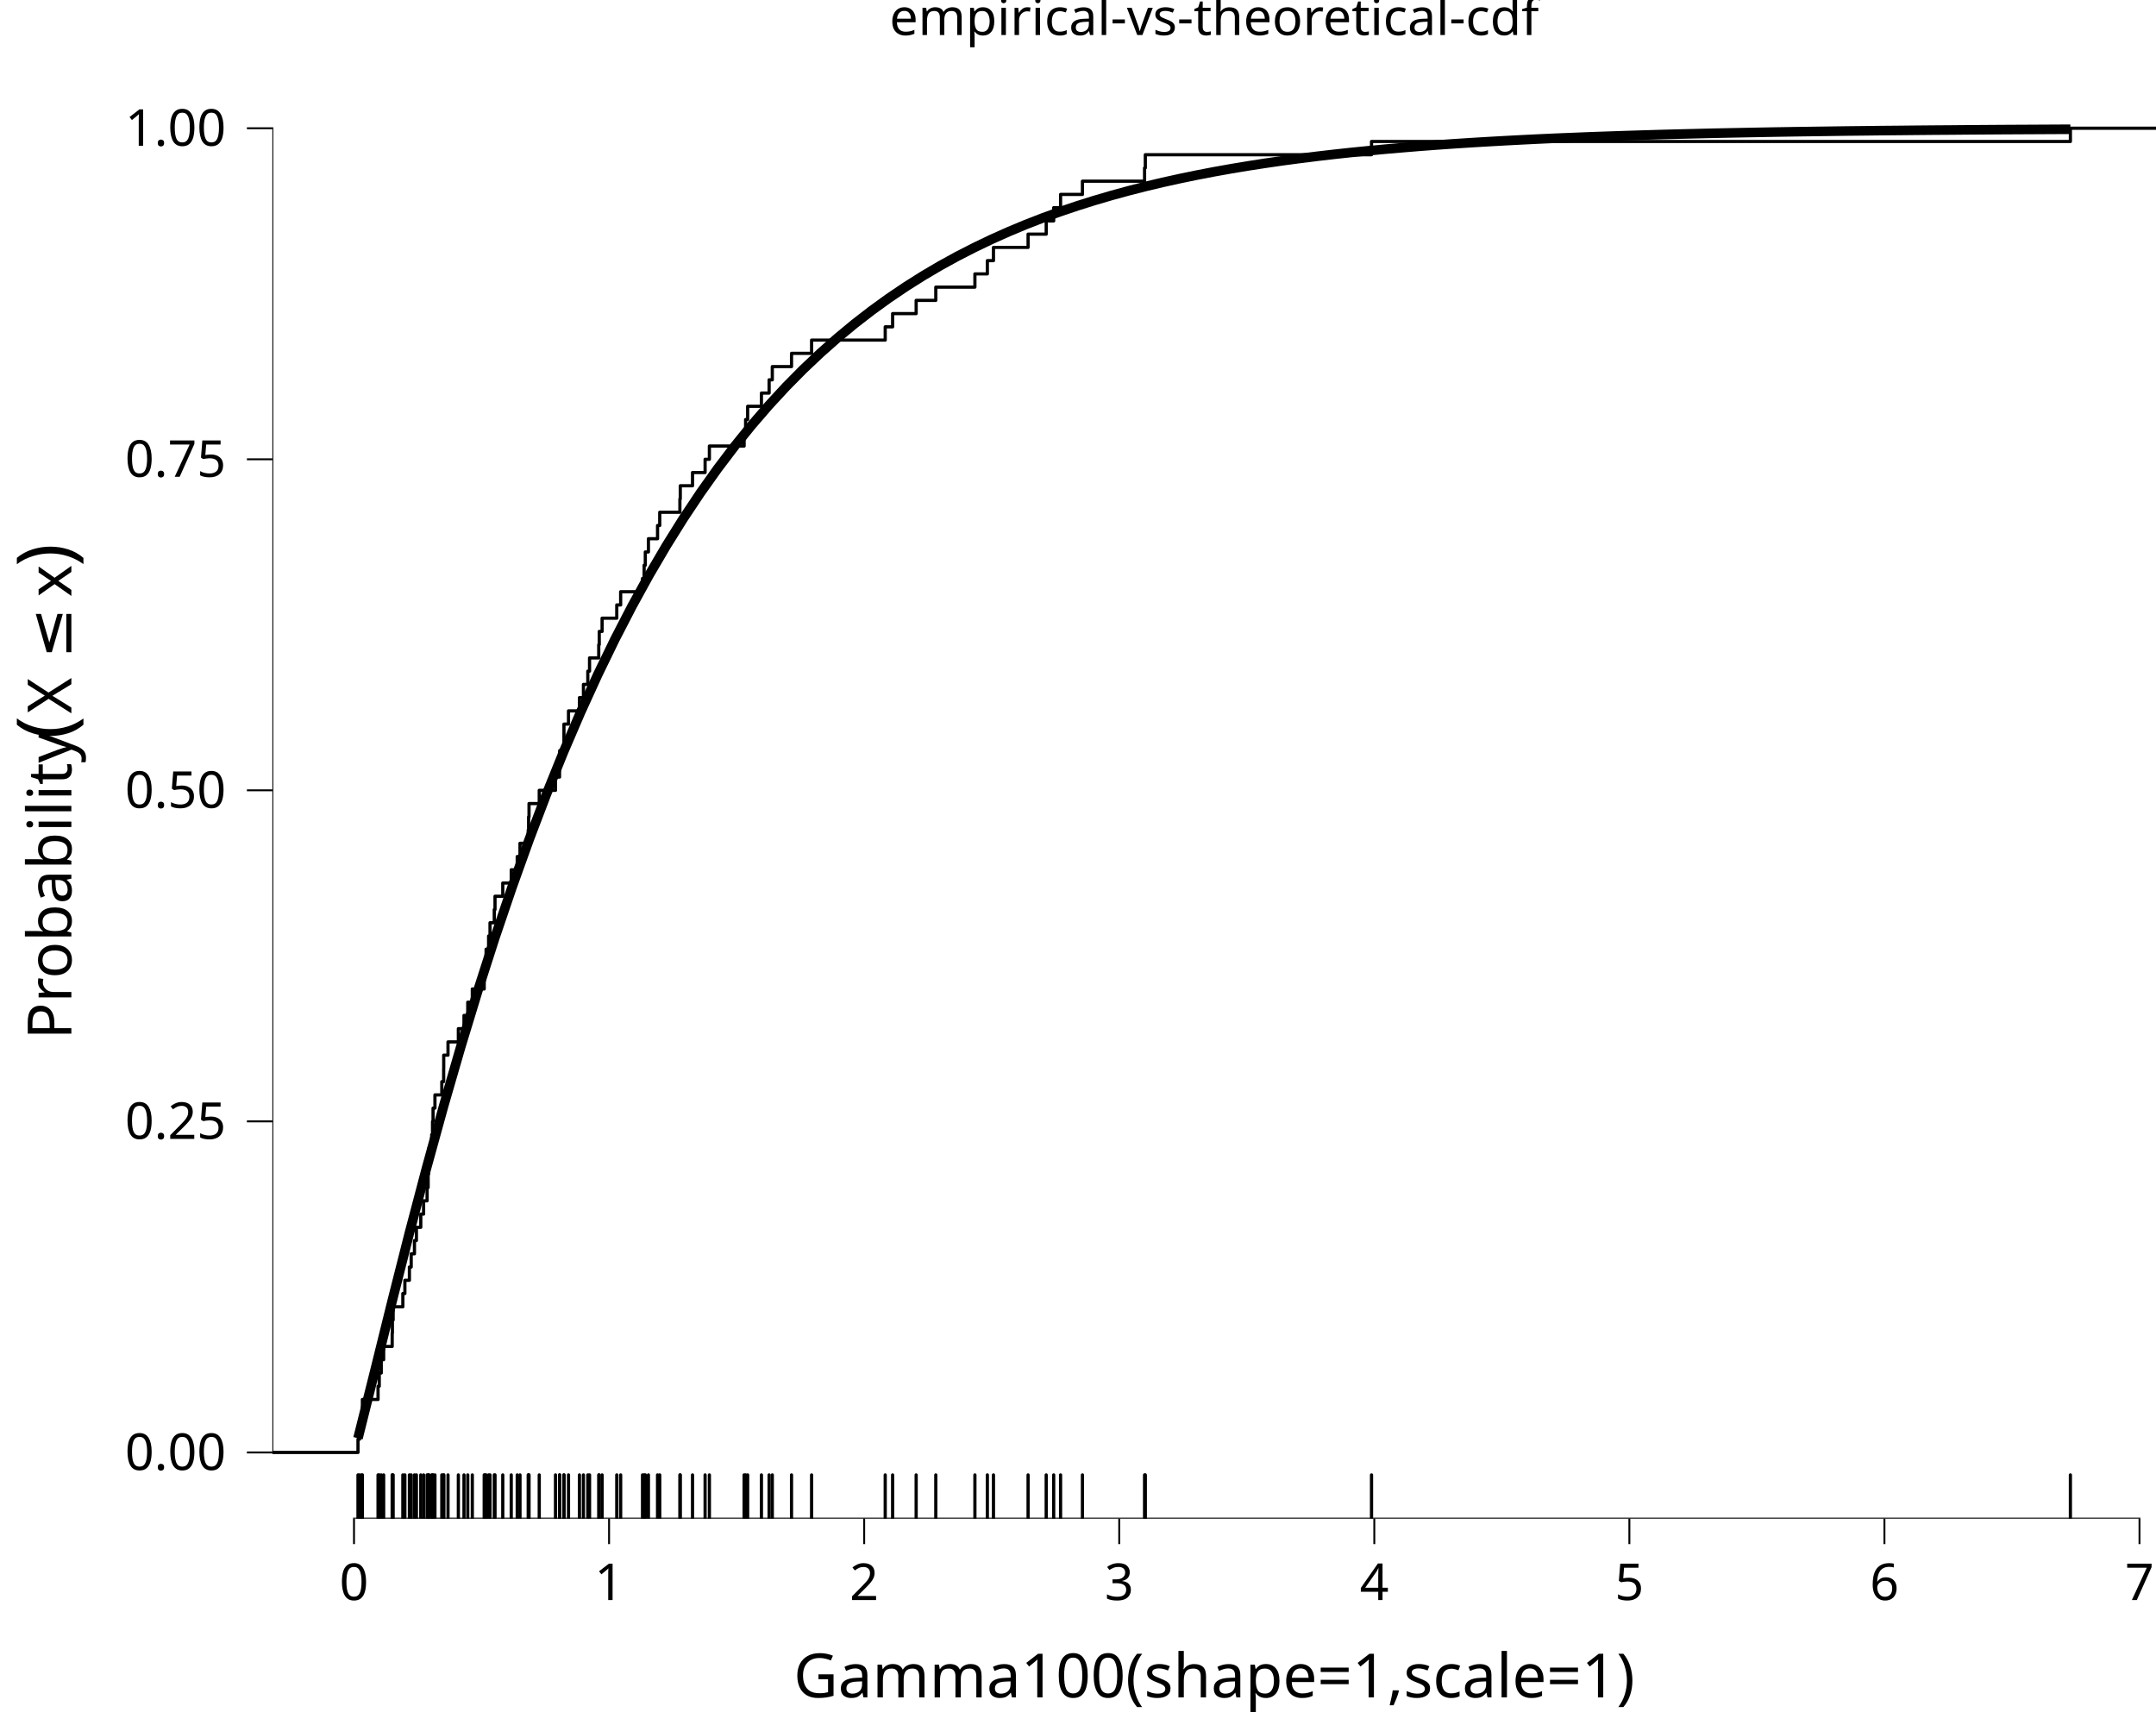
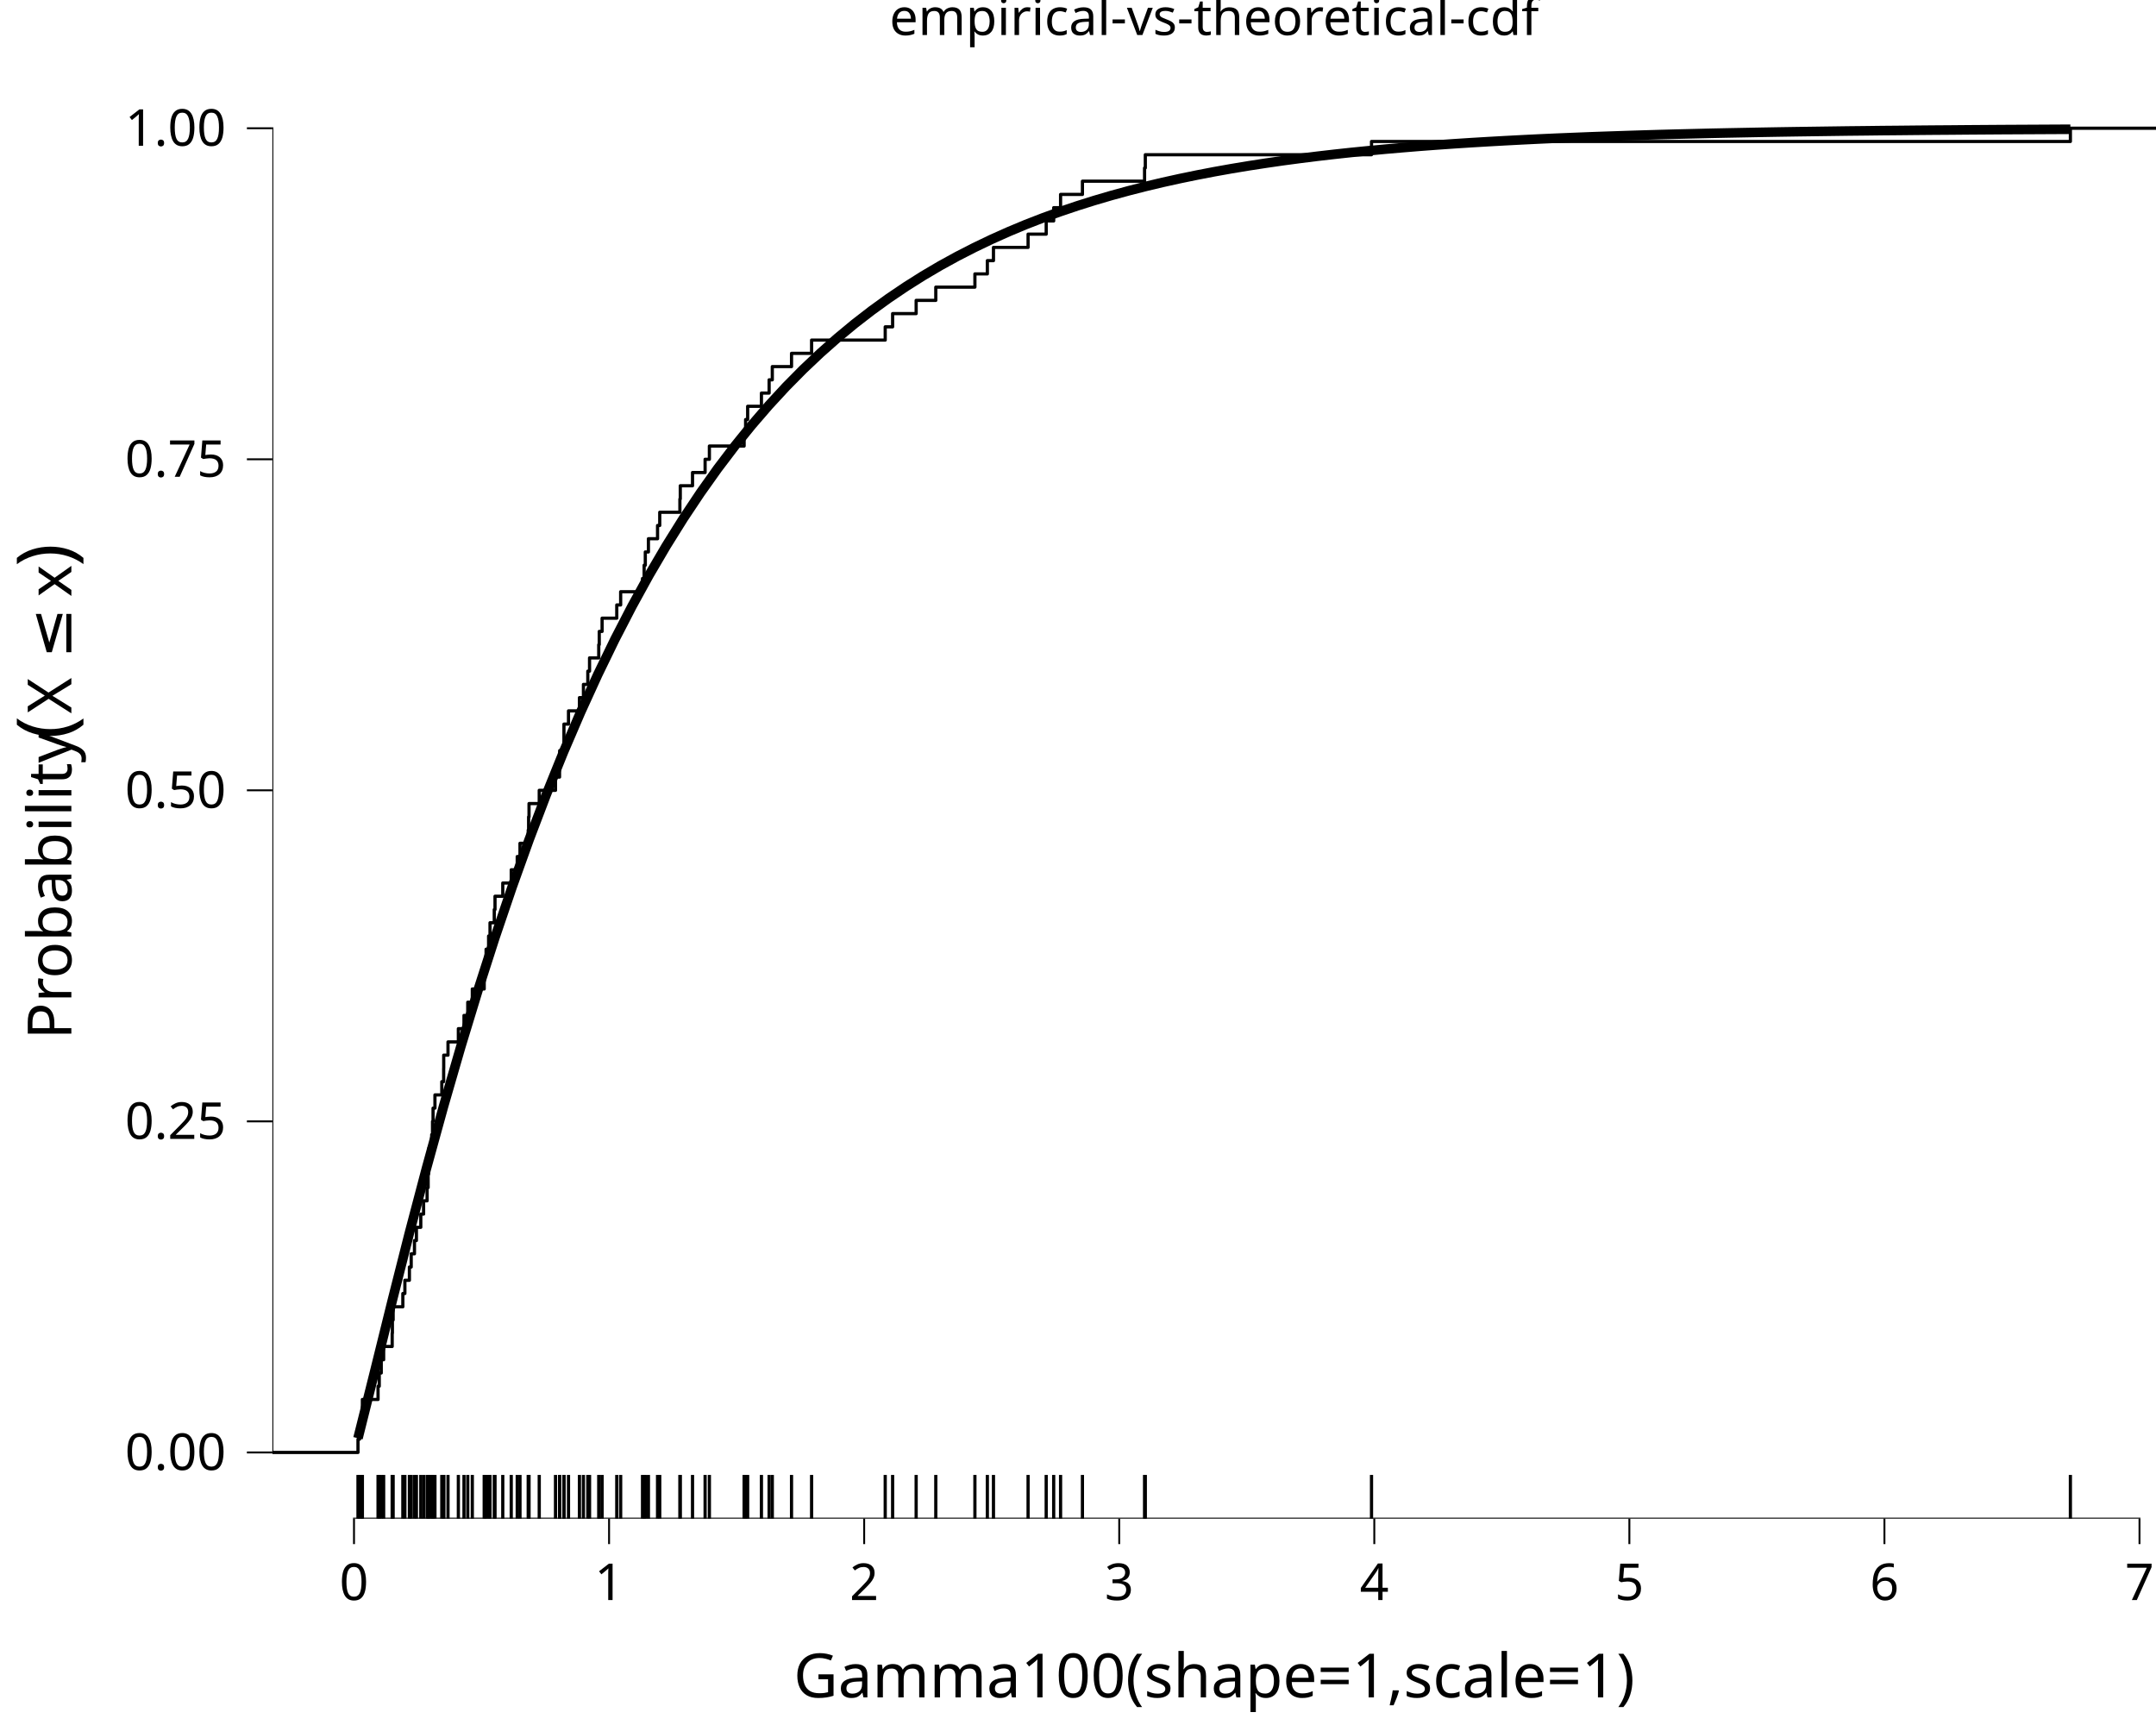
<svg xmlns="http://www.w3.org/2000/svg" class="svglite" data-engine-version="2.0" width="720.00pt" height="576.00pt" viewBox="0 0 720.00 576.00">
  <defs>
    <style type="text/css">
    .svglite line, .svglite polyline, .svglite polygon, .svglite path, .svglite rect, .svglite circle {
      fill: none;
      stroke: #000000;
      stroke-linecap: round;
      stroke-linejoin: round;
      stroke-miterlimit: 10.00;
    }
  </style>
  </defs>
  <rect width="100%" height="100%" style="stroke: none; fill: #FFFFFF;" />
  <defs>
    <clipPath id="cpMC4wMHw3MjAuMDB8MC4wMHw1NzYuMDA=">
      <rect x="0.00" y="0.00" width="720.00" height="576.00" />
    </clipPath>
  </defs>
  <g clip-path="url(#cpMC4wMHw3MjAuMDB8MC4wMHw1NzYuMDA=)">
    <rect x="-0" y="0.00" width="720.00" height="576.00" style="stroke-width: 10.67; stroke: none;" />
  </g>
  <defs>
    <clipPath id="cpOTAuOTZ8NzIwLjAwfDIwLjcxfDUwNy4wOQ==">
      <rect x="90.96" y="20.71" width="629.04" height="486.39" />
    </clipPath>
  </defs>
  <g clip-path="url(#cpOTAuOTZ8NzIwLjAwfDIwLjcxfDUwNy4wOQ==)">
    <rect x="90.96" y="20.71" width="629.04" height="486.39" style="stroke-width: 10.67; stroke: none;" />
    <polyline points="90.96,484.99 119.55,484.99 119.55,480.56 120.09,480.56 120.09,476.14 120.77,476.14 120.77,471.72 121.02,471.72 121.02,467.30 126.25,467.30 126.25,462.88 126.65,462.88 126.65,458.46 127.32,458.46 127.32,454.03 128.12,454.03 128.12,449.61 130.97,449.61 130.97,445.19 131.04,445.19 131.04,440.77 131.29,440.77 131.29,436.35 134.53,436.35 134.53,431.93 135.21,431.93 135.21,427.50 136.72,427.50 136.72,423.08 137.32,423.08 137.32,418.66 138.41,418.66 138.41,414.24 139.06,414.24 139.06,409.82 140.52,409.82 140.52,405.40 141.46,405.40 141.46,400.97 142.63,400.97 142.63,396.55 142.98,396.55 142.98,392.13 143.10,392.13 143.10,387.71 143.26,387.71 143.26,383.29 144.17,383.29 144.17,378.86 144.44,378.86 144.44,374.44 144.62,374.44 144.62,370.02 145.25,370.02 145.25,365.60 147.54,365.60 147.54,361.18 148.16,361.18 148.16,356.76 148.18,356.76 148.18,352.33 149.61,352.33 149.61,347.91 153.07,347.91 153.07,343.49 154.95,343.49 154.95,339.07 156.21,339.07 156.21,334.65 157.73,334.65 157.73,330.23 161.70,330.23 161.70,325.80 161.99,325.80 161.99,321.38 162.33,321.38 162.33,316.96 163.17,316.96 163.17,312.54 163.64,312.54 163.64,308.12 165.06,308.12 165.06,303.70 165.31,303.70 165.31,299.27 167.90,299.27 167.90,294.85 170.73,294.85 170.73,290.43 172.73,290.43 172.73,286.01 173.65,286.01 173.65,281.59 176.40,281.59 176.40,277.17 176.53,277.17 176.53,272.74 176.67,272.74 176.67,268.32 180.08,268.32 180.08,263.90 185.51,263.90 185.51,259.48 186.86,259.48 186.86,255.06 186.91,255.06 186.91,250.64 188.33,250.64 188.33,246.21 188.33,246.21 188.33,241.79 189.85,241.79 189.85,237.37 193.51,237.37 193.51,232.95 194.84,232.95 194.84,228.53 196.30,228.53 196.30,224.11 196.88,224.11 196.88,219.68 199.95,219.68 199.95,215.26 200.12,215.26 200.12,210.84 201.07,210.84 201.07,206.42 205.97,206.42 205.97,202.00 207.27,202.00 207.27,197.58 214.57,197.58 214.57,193.15 215.11,193.15 215.11,188.73 215.50,188.73 215.50,184.31 216.54,184.31 216.54,179.89 219.59,179.89 219.59,175.47 220.32,175.47 220.32,171.05 227.05,171.05 227.05,166.62 227.18,166.62 227.18,162.20 231.27,162.20 231.27,157.78 235.47,157.78 235.47,153.36 236.90,153.36 236.90,148.94 248.50,148.94 248.50,144.52 249.00,144.52 249.00,140.09 249.68,140.09 249.68,135.67 254.28,135.67 254.28,131.25 256.85,131.25 256.85,126.83 257.91,126.83 257.91,122.41 264.33,122.41 264.33,117.99 271.03,117.99 271.03,113.56 295.62,113.56 295.62,109.14 298.09,109.14 298.09,104.72 305.95,104.72 305.95,100.30 312.51,100.30 312.51,95.88 325.57,95.88 325.57,91.46 329.73,91.46 329.73,87.03 331.77,87.03 331.77,82.61 343.33,82.61 343.33,78.19 349.38,78.19 349.38,73.77 351.88,73.77 351.88,69.35 354.18,69.35 354.18,64.92 361.48,64.92 361.48,60.50 382.23,60.50 382.23,56.08 382.48,56.08 382.48,51.66 458.02,51.66 458.02,47.24 691.41,47.24 691.41,42.82 720.00,42.82 720.00,42.82 " style="stroke-width: 1.07; stroke-linecap: butt;" />
-     <line x1="214.57" y1="507.09" x2="214.57" y2="492.50" style="stroke-width: 1.07;" />
-     <line x1="148.16" y1="507.09" x2="148.16" y2="492.50" style="stroke-width: 1.07;" />
-     <line x1="186.86" y1="507.09" x2="186.86" y2="492.50" style="stroke-width: 1.07;" />
-     <line x1="361.48" y1="507.09" x2="361.48" y2="492.50" style="stroke-width: 1.07;" />
-     <line x1="126.65" y1="507.09" x2="126.65" y2="492.50" style="stroke-width: 1.07;" />
-     <line x1="295.62" y1="507.09" x2="295.62" y2="492.50" style="stroke-width: 1.07;" />
-     <line x1="193.51" y1="507.09" x2="193.51" y2="492.50" style="stroke-width: 1.07;" />
-     <line x1="165.06" y1="507.09" x2="165.06" y2="492.50" style="stroke-width: 1.07;" />
-     <line x1="131.29" y1="507.09" x2="131.29" y2="492.50" style="stroke-width: 1.07;" />
-     <line x1="135.21" y1="507.09" x2="135.21" y2="492.50" style="stroke-width: 1.07;" />
-     <line x1="235.47" y1="507.09" x2="235.47" y2="492.50" style="stroke-width: 1.07;" />
-     <line x1="176.67" y1="507.09" x2="176.67" y2="492.50" style="stroke-width: 1.07;" />
-     <line x1="165.31" y1="507.09" x2="165.31" y2="492.50" style="stroke-width: 1.07;" />
-     <line x1="298.09" y1="507.09" x2="298.09" y2="492.50" style="stroke-width: 1.07;" />
-     <line x1="148.18" y1="507.09" x2="148.18" y2="492.50" style="stroke-width: 1.07;" />
-     <line x1="305.95" y1="507.09" x2="305.95" y2="492.50" style="stroke-width: 1.07;" />
-     <line x1="343.33" y1="507.09" x2="343.33" y2="492.50" style="stroke-width: 1.07;" />
-     <line x1="120.77" y1="507.09" x2="120.77" y2="492.50" style="stroke-width: 1.07;" />
-     <line x1="162.33" y1="507.09" x2="162.33" y2="492.50" style="stroke-width: 1.07;" />
-     <line x1="142.63" y1="507.09" x2="142.63" y2="492.50" style="stroke-width: 1.07;" />
-     <line x1="194.84" y1="507.09" x2="194.84" y2="492.50" style="stroke-width: 1.07;" />
-     <line x1="249.68" y1="507.09" x2="249.68" y2="492.50" style="stroke-width: 1.07;" />
-     <line x1="163.64" y1="507.09" x2="163.64" y2="492.50" style="stroke-width: 1.07;" />
-     <line x1="215.11" y1="507.09" x2="215.11" y2="492.50" style="stroke-width: 1.07;" />
-     <line x1="325.57" y1="507.09" x2="325.57" y2="492.50" style="stroke-width: 1.07;" />
-     <line x1="220.32" y1="507.09" x2="220.32" y2="492.50" style="stroke-width: 1.07;" />
-     <line x1="354.18" y1="507.09" x2="354.18" y2="492.50" style="stroke-width: 1.07;" />
-     <line x1="382.23" y1="507.09" x2="382.23" y2="492.50" style="stroke-width: 1.07;" />
-     <line x1="142.98" y1="507.09" x2="142.98" y2="492.50" style="stroke-width: 1.07;" />
-     <line x1="121.02" y1="507.09" x2="121.02" y2="492.50" style="stroke-width: 1.07;" />
-     <line x1="329.73" y1="507.09" x2="329.73" y2="492.50" style="stroke-width: 1.07;" />
-     <line x1="216.54" y1="507.09" x2="216.54" y2="492.50" style="stroke-width: 1.07;" />
-     <line x1="215.50" y1="507.09" x2="215.50" y2="492.50" style="stroke-width: 1.07;" />
-     <line x1="382.48" y1="507.09" x2="382.48" y2="492.50" style="stroke-width: 1.07;" />
-     <line x1="248.50" y1="507.09" x2="248.50" y2="492.50" style="stroke-width: 1.07;" />
-     <line x1="120.09" y1="507.09" x2="120.09" y2="492.50" style="stroke-width: 1.07;" />
-     <line x1="176.40" y1="507.09" x2="176.40" y2="492.50" style="stroke-width: 1.07;" />
-     <line x1="136.72" y1="507.09" x2="136.72" y2="492.50" style="stroke-width: 1.07;" />
-     <line x1="231.27" y1="507.09" x2="231.27" y2="492.50" style="stroke-width: 1.07;" />
-     <line x1="691.41" y1="507.09" x2="691.41" y2="492.50" style="stroke-width: 1.07;" />
-     <line x1="157.73" y1="507.09" x2="157.73" y2="492.50" style="stroke-width: 1.07;" />
-     <line x1="264.33" y1="507.09" x2="264.33" y2="492.50" style="stroke-width: 1.07;" />
-     <line x1="154.95" y1="507.09" x2="154.95" y2="492.50" style="stroke-width: 1.07;" />
-     <line x1="140.52" y1="507.09" x2="140.52" y2="492.50" style="stroke-width: 1.07;" />
-     <line x1="188.33" y1="507.09" x2="188.33" y2="492.50" style="stroke-width: 1.07;" />
-     <line x1="249.00" y1="507.09" x2="249.00" y2="492.50" style="stroke-width: 1.07;" />
-     <line x1="143.26" y1="507.09" x2="143.26" y2="492.50" style="stroke-width: 1.07;" />
-     <line x1="173.65" y1="507.09" x2="173.65" y2="492.50" style="stroke-width: 1.07;" />
-     <line x1="351.88" y1="507.09" x2="351.88" y2="492.50" style="stroke-width: 1.07;" />
-     <line x1="139.06" y1="507.09" x2="139.06" y2="492.50" style="stroke-width: 1.07;" />
-     <line x1="200.12" y1="507.09" x2="200.12" y2="492.50" style="stroke-width: 1.07;" />
-     <line x1="141.46" y1="507.09" x2="141.46" y2="492.50" style="stroke-width: 1.07;" />
-     <line x1="137.32" y1="507.09" x2="137.32" y2="492.50" style="stroke-width: 1.07;" />
-     <line x1="126.25" y1="507.09" x2="126.25" y2="492.50" style="stroke-width: 1.07;" />
-     <line x1="170.73" y1="507.09" x2="170.73" y2="492.50" style="stroke-width: 1.07;" />
-     <line x1="147.54" y1="507.09" x2="147.54" y2="492.50" style="stroke-width: 1.07;" />
-     <line x1="349.38" y1="507.09" x2="349.38" y2="492.50" style="stroke-width: 1.07;" />
-     <line x1="458.02" y1="507.09" x2="458.02" y2="492.50" style="stroke-width: 1.07;" />
-     <line x1="149.61" y1="507.09" x2="149.61" y2="492.50" style="stroke-width: 1.07;" />
-     <line x1="199.95" y1="507.09" x2="199.95" y2="492.50" style="stroke-width: 1.07;" />
-     <line x1="196.88" y1="507.09" x2="196.88" y2="492.50" style="stroke-width: 1.07;" />
-     <line x1="227.05" y1="507.09" x2="227.05" y2="492.50" style="stroke-width: 1.07;" />
-     <line x1="119.55" y1="507.09" x2="119.55" y2="492.50" style="stroke-width: 1.07;" />
-     <line x1="185.51" y1="507.09" x2="185.51" y2="492.50" style="stroke-width: 1.07;" />
-     <line x1="180.08" y1="507.09" x2="180.08" y2="492.50" style="stroke-width: 1.07;" />
-     <line x1="144.17" y1="507.09" x2="144.17" y2="492.50" style="stroke-width: 1.07;" />
-     <line x1="163.17" y1="507.09" x2="163.17" y2="492.50" style="stroke-width: 1.07;" />
-     <line x1="145.25" y1="507.09" x2="145.25" y2="492.50" style="stroke-width: 1.07;" />
-     <line x1="130.97" y1="507.09" x2="130.97" y2="492.50" style="stroke-width: 1.07;" />
-     <line x1="257.91" y1="507.09" x2="257.91" y2="492.50" style="stroke-width: 1.07;" />
-     <line x1="331.77" y1="507.09" x2="331.77" y2="492.50" style="stroke-width: 1.07;" />
-     <line x1="131.04" y1="507.09" x2="131.04" y2="492.50" style="stroke-width: 1.07;" />
-     <line x1="254.28" y1="507.09" x2="254.28" y2="492.50" style="stroke-width: 1.07;" />
-     <line x1="153.07" y1="507.09" x2="153.07" y2="492.50" style="stroke-width: 1.07;" />
-     <line x1="138.41" y1="507.09" x2="138.41" y2="492.50" style="stroke-width: 1.07;" />
-     <line x1="227.18" y1="507.09" x2="227.18" y2="492.50" style="stroke-width: 1.07;" />
-     <line x1="186.91" y1="507.09" x2="186.91" y2="492.50" style="stroke-width: 1.07;" />
-     <line x1="188.33" y1="507.09" x2="188.33" y2="492.50" style="stroke-width: 1.07;" />
-     <line x1="256.85" y1="507.09" x2="256.85" y2="492.50" style="stroke-width: 1.07;" />
-     <line x1="189.85" y1="507.09" x2="189.85" y2="492.50" style="stroke-width: 1.07;" />
-     <line x1="161.70" y1="507.09" x2="161.70" y2="492.50" style="stroke-width: 1.07;" />
-     <line x1="167.90" y1="507.09" x2="167.90" y2="492.50" style="stroke-width: 1.07;" />
-     <line x1="172.73" y1="507.09" x2="172.73" y2="492.50" style="stroke-width: 1.07;" />
-     <line x1="201.07" y1="507.09" x2="201.07" y2="492.50" style="stroke-width: 1.07;" />
-     <line x1="156.21" y1="507.09" x2="156.21" y2="492.50" style="stroke-width: 1.07;" />
-     <line x1="144.44" y1="507.09" x2="144.44" y2="492.50" style="stroke-width: 1.07;" />
-     <line x1="236.90" y1="507.09" x2="236.90" y2="492.50" style="stroke-width: 1.07;" />
-     <line x1="312.51" y1="507.09" x2="312.51" y2="492.50" style="stroke-width: 1.07;" />
-     <line x1="134.53" y1="507.09" x2="134.53" y2="492.50" style="stroke-width: 1.07;" />
-     <line x1="144.62" y1="507.09" x2="144.62" y2="492.50" style="stroke-width: 1.07;" />
-     <line x1="219.59" y1="507.09" x2="219.59" y2="492.50" style="stroke-width: 1.07;" />
-     <line x1="127.32" y1="507.09" x2="127.32" y2="492.50" style="stroke-width: 1.07;" />
-     <line x1="207.27" y1="507.09" x2="207.27" y2="492.50" style="stroke-width: 1.07;" />
-     <line x1="271.03" y1="507.09" x2="271.03" y2="492.50" style="stroke-width: 1.07;" />
-     <line x1="196.30" y1="507.09" x2="196.30" y2="492.50" style="stroke-width: 1.07;" />
-     <line x1="143.10" y1="507.09" x2="143.10" y2="492.50" style="stroke-width: 1.07;" />
-     <line x1="128.12" y1="507.09" x2="128.12" y2="492.50" style="stroke-width: 1.07;" />
-     <line x1="161.99" y1="507.09" x2="161.99" y2="492.50" style="stroke-width: 1.07;" />
-     <line x1="205.97" y1="507.09" x2="205.97" y2="492.50" style="stroke-width: 1.07;" />
-     <line x1="176.53" y1="507.09" x2="176.53" y2="492.50" style="stroke-width: 1.07;" />
+     <line x1="214.57" y1="507.09" x2="214.57" y2="492.50" style="stroke-width: 1.07; stroke-linecap: butt;" />
+     <line x1="148.16" y1="507.09" x2="148.16" y2="492.50" style="stroke-width: 1.07; stroke-linecap: butt;" />
+     <line x1="186.86" y1="507.09" x2="186.86" y2="492.50" style="stroke-width: 1.07; stroke-linecap: butt;" />
+     <line x1="361.48" y1="507.09" x2="361.48" y2="492.50" style="stroke-width: 1.07; stroke-linecap: butt;" />
+     <line x1="126.65" y1="507.09" x2="126.65" y2="492.50" style="stroke-width: 1.07; stroke-linecap: butt;" />
+     <line x1="295.62" y1="507.09" x2="295.62" y2="492.50" style="stroke-width: 1.07; stroke-linecap: butt;" />
+     <line x1="193.51" y1="507.09" x2="193.51" y2="492.50" style="stroke-width: 1.07; stroke-linecap: butt;" />
+     <line x1="165.06" y1="507.09" x2="165.06" y2="492.50" style="stroke-width: 1.07; stroke-linecap: butt;" />
+     <line x1="131.29" y1="507.09" x2="131.29" y2="492.50" style="stroke-width: 1.07; stroke-linecap: butt;" />
+     <line x1="135.21" y1="507.09" x2="135.21" y2="492.50" style="stroke-width: 1.07; stroke-linecap: butt;" />
+     <line x1="235.47" y1="507.09" x2="235.47" y2="492.50" style="stroke-width: 1.07; stroke-linecap: butt;" />
+     <line x1="176.67" y1="507.09" x2="176.67" y2="492.50" style="stroke-width: 1.07; stroke-linecap: butt;" />
+     <line x1="165.31" y1="507.09" x2="165.31" y2="492.50" style="stroke-width: 1.07; stroke-linecap: butt;" />
+     <line x1="298.09" y1="507.09" x2="298.09" y2="492.50" style="stroke-width: 1.07; stroke-linecap: butt;" />
+     <line x1="148.18" y1="507.09" x2="148.18" y2="492.50" style="stroke-width: 1.07; stroke-linecap: butt;" />
+     <line x1="305.95" y1="507.09" x2="305.95" y2="492.50" style="stroke-width: 1.07; stroke-linecap: butt;" />
+     <line x1="343.33" y1="507.09" x2="343.33" y2="492.50" style="stroke-width: 1.07; stroke-linecap: butt;" />
+     <line x1="120.77" y1="507.09" x2="120.77" y2="492.50" style="stroke-width: 1.07; stroke-linecap: butt;" />
+     <line x1="162.33" y1="507.09" x2="162.33" y2="492.50" style="stroke-width: 1.07; stroke-linecap: butt;" />
+     <line x1="142.63" y1="507.09" x2="142.63" y2="492.50" style="stroke-width: 1.07; stroke-linecap: butt;" />
+     <line x1="194.84" y1="507.09" x2="194.84" y2="492.50" style="stroke-width: 1.07; stroke-linecap: butt;" />
+     <line x1="249.68" y1="507.09" x2="249.68" y2="492.50" style="stroke-width: 1.07; stroke-linecap: butt;" />
+     <line x1="163.64" y1="507.09" x2="163.64" y2="492.50" style="stroke-width: 1.07; stroke-linecap: butt;" />
+     <line x1="215.11" y1="507.09" x2="215.11" y2="492.50" style="stroke-width: 1.07; stroke-linecap: butt;" />
+     <line x1="325.57" y1="507.09" x2="325.57" y2="492.50" style="stroke-width: 1.07; stroke-linecap: butt;" />
+     <line x1="220.32" y1="507.09" x2="220.32" y2="492.50" style="stroke-width: 1.07; stroke-linecap: butt;" />
+     <line x1="354.18" y1="507.09" x2="354.18" y2="492.50" style="stroke-width: 1.07; stroke-linecap: butt;" />
+     <line x1="382.23" y1="507.09" x2="382.23" y2="492.50" style="stroke-width: 1.07; stroke-linecap: butt;" />
+     <line x1="142.98" y1="507.09" x2="142.98" y2="492.50" style="stroke-width: 1.07; stroke-linecap: butt;" />
+     <line x1="121.02" y1="507.09" x2="121.02" y2="492.50" style="stroke-width: 1.07; stroke-linecap: butt;" />
+     <line x1="329.73" y1="507.09" x2="329.73" y2="492.50" style="stroke-width: 1.07; stroke-linecap: butt;" />
+     <line x1="216.54" y1="507.09" x2="216.54" y2="492.50" style="stroke-width: 1.07; stroke-linecap: butt;" />
+     <line x1="215.50" y1="507.09" x2="215.50" y2="492.50" style="stroke-width: 1.07; stroke-linecap: butt;" />
+     <line x1="382.48" y1="507.09" x2="382.48" y2="492.50" style="stroke-width: 1.07; stroke-linecap: butt;" />
+     <line x1="248.50" y1="507.09" x2="248.50" y2="492.50" style="stroke-width: 1.07; stroke-linecap: butt;" />
+     <line x1="120.09" y1="507.09" x2="120.09" y2="492.50" style="stroke-width: 1.07; stroke-linecap: butt;" />
+     <line x1="176.40" y1="507.09" x2="176.40" y2="492.50" style="stroke-width: 1.07; stroke-linecap: butt;" />
+     <line x1="136.72" y1="507.09" x2="136.72" y2="492.50" style="stroke-width: 1.07; stroke-linecap: butt;" />
+     <line x1="231.27" y1="507.09" x2="231.27" y2="492.50" style="stroke-width: 1.07; stroke-linecap: butt;" />
+     <line x1="691.41" y1="507.09" x2="691.41" y2="492.50" style="stroke-width: 1.07; stroke-linecap: butt;" />
+     <line x1="157.73" y1="507.09" x2="157.73" y2="492.50" style="stroke-width: 1.07; stroke-linecap: butt;" />
+     <line x1="264.33" y1="507.09" x2="264.33" y2="492.50" style="stroke-width: 1.07; stroke-linecap: butt;" />
+     <line x1="154.95" y1="507.09" x2="154.95" y2="492.50" style="stroke-width: 1.07; stroke-linecap: butt;" />
+     <line x1="140.52" y1="507.09" x2="140.52" y2="492.50" style="stroke-width: 1.07; stroke-linecap: butt;" />
+     <line x1="188.33" y1="507.09" x2="188.33" y2="492.50" style="stroke-width: 1.07; stroke-linecap: butt;" />
+     <line x1="249.00" y1="507.09" x2="249.00" y2="492.50" style="stroke-width: 1.07; stroke-linecap: butt;" />
+     <line x1="143.26" y1="507.09" x2="143.26" y2="492.50" style="stroke-width: 1.07; stroke-linecap: butt;" />
+     <line x1="173.65" y1="507.09" x2="173.65" y2="492.50" style="stroke-width: 1.07; stroke-linecap: butt;" />
+     <line x1="351.88" y1="507.09" x2="351.88" y2="492.50" style="stroke-width: 1.07; stroke-linecap: butt;" />
+     <line x1="139.06" y1="507.09" x2="139.06" y2="492.50" style="stroke-width: 1.07; stroke-linecap: butt;" />
+     <line x1="200.12" y1="507.09" x2="200.12" y2="492.50" style="stroke-width: 1.07; stroke-linecap: butt;" />
+     <line x1="141.46" y1="507.09" x2="141.46" y2="492.50" style="stroke-width: 1.07; stroke-linecap: butt;" />
+     <line x1="137.32" y1="507.09" x2="137.32" y2="492.50" style="stroke-width: 1.07; stroke-linecap: butt;" />
+     <line x1="126.25" y1="507.09" x2="126.25" y2="492.50" style="stroke-width: 1.07; stroke-linecap: butt;" />
+     <line x1="170.73" y1="507.09" x2="170.73" y2="492.50" style="stroke-width: 1.07; stroke-linecap: butt;" />
+     <line x1="147.54" y1="507.09" x2="147.54" y2="492.50" style="stroke-width: 1.07; stroke-linecap: butt;" />
+     <line x1="349.38" y1="507.09" x2="349.38" y2="492.50" style="stroke-width: 1.07; stroke-linecap: butt;" />
+     <line x1="458.02" y1="507.09" x2="458.02" y2="492.50" style="stroke-width: 1.07; stroke-linecap: butt;" />
+     <line x1="149.61" y1="507.09" x2="149.61" y2="492.50" style="stroke-width: 1.07; stroke-linecap: butt;" />
+     <line x1="199.95" y1="507.09" x2="199.95" y2="492.50" style="stroke-width: 1.07; stroke-linecap: butt;" />
+     <line x1="196.88" y1="507.09" x2="196.88" y2="492.50" style="stroke-width: 1.07; stroke-linecap: butt;" />
+     <line x1="227.05" y1="507.09" x2="227.05" y2="492.50" style="stroke-width: 1.07; stroke-linecap: butt;" />
+     <line x1="119.55" y1="507.09" x2="119.55" y2="492.50" style="stroke-width: 1.07; stroke-linecap: butt;" />
+     <line x1="185.51" y1="507.09" x2="185.51" y2="492.50" style="stroke-width: 1.07; stroke-linecap: butt;" />
+     <line x1="180.08" y1="507.09" x2="180.08" y2="492.50" style="stroke-width: 1.07; stroke-linecap: butt;" />
+     <line x1="144.17" y1="507.09" x2="144.17" y2="492.50" style="stroke-width: 1.07; stroke-linecap: butt;" />
+     <line x1="163.17" y1="507.09" x2="163.17" y2="492.50" style="stroke-width: 1.07; stroke-linecap: butt;" />
+     <line x1="145.25" y1="507.09" x2="145.25" y2="492.50" style="stroke-width: 1.07; stroke-linecap: butt;" />
+     <line x1="130.97" y1="507.09" x2="130.97" y2="492.50" style="stroke-width: 1.07; stroke-linecap: butt;" />
+     <line x1="257.91" y1="507.09" x2="257.91" y2="492.50" style="stroke-width: 1.07; stroke-linecap: butt;" />
+     <line x1="331.77" y1="507.09" x2="331.77" y2="492.50" style="stroke-width: 1.07; stroke-linecap: butt;" />
+     <line x1="131.04" y1="507.09" x2="131.04" y2="492.50" style="stroke-width: 1.07; stroke-linecap: butt;" />
+     <line x1="254.28" y1="507.09" x2="254.28" y2="492.50" style="stroke-width: 1.07; stroke-linecap: butt;" />
+     <line x1="153.07" y1="507.09" x2="153.07" y2="492.50" style="stroke-width: 1.07; stroke-linecap: butt;" />
+     <line x1="138.41" y1="507.09" x2="138.41" y2="492.50" style="stroke-width: 1.07; stroke-linecap: butt;" />
+     <line x1="227.18" y1="507.09" x2="227.18" y2="492.50" style="stroke-width: 1.07; stroke-linecap: butt;" />
+     <line x1="186.91" y1="507.09" x2="186.91" y2="492.50" style="stroke-width: 1.07; stroke-linecap: butt;" />
+     <line x1="188.33" y1="507.09" x2="188.33" y2="492.50" style="stroke-width: 1.07; stroke-linecap: butt;" />
+     <line x1="256.85" y1="507.09" x2="256.85" y2="492.50" style="stroke-width: 1.07; stroke-linecap: butt;" />
+     <line x1="189.85" y1="507.09" x2="189.85" y2="492.50" style="stroke-width: 1.07; stroke-linecap: butt;" />
+     <line x1="161.70" y1="507.09" x2="161.70" y2="492.50" style="stroke-width: 1.07; stroke-linecap: butt;" />
+     <line x1="167.90" y1="507.09" x2="167.90" y2="492.50" style="stroke-width: 1.07; stroke-linecap: butt;" />
+     <line x1="172.73" y1="507.09" x2="172.73" y2="492.50" style="stroke-width: 1.07; stroke-linecap: butt;" />
+     <line x1="201.07" y1="507.09" x2="201.07" y2="492.50" style="stroke-width: 1.07; stroke-linecap: butt;" />
+     <line x1="156.21" y1="507.09" x2="156.21" y2="492.50" style="stroke-width: 1.07; stroke-linecap: butt;" />
+     <line x1="144.44" y1="507.09" x2="144.44" y2="492.50" style="stroke-width: 1.07; stroke-linecap: butt;" />
+     <line x1="236.90" y1="507.09" x2="236.90" y2="492.50" style="stroke-width: 1.07; stroke-linecap: butt;" />
+     <line x1="312.51" y1="507.09" x2="312.51" y2="492.50" style="stroke-width: 1.07; stroke-linecap: butt;" />
+     <line x1="134.53" y1="507.09" x2="134.53" y2="492.50" style="stroke-width: 1.07; stroke-linecap: butt;" />
+     <line x1="144.62" y1="507.09" x2="144.62" y2="492.50" style="stroke-width: 1.07; stroke-linecap: butt;" />
+     <line x1="219.59" y1="507.09" x2="219.59" y2="492.50" style="stroke-width: 1.07; stroke-linecap: butt;" />
+     <line x1="127.32" y1="507.09" x2="127.32" y2="492.50" style="stroke-width: 1.07; stroke-linecap: butt;" />
+     <line x1="207.27" y1="507.09" x2="207.27" y2="492.50" style="stroke-width: 1.07; stroke-linecap: butt;" />
+     <line x1="271.03" y1="507.09" x2="271.03" y2="492.50" style="stroke-width: 1.07; stroke-linecap: butt;" />
+     <line x1="196.30" y1="507.09" x2="196.30" y2="492.50" style="stroke-width: 1.07; stroke-linecap: butt;" />
+     <line x1="143.10" y1="507.09" x2="143.10" y2="492.50" style="stroke-width: 1.07; stroke-linecap: butt;" />
+     <line x1="128.12" y1="507.09" x2="128.12" y2="492.50" style="stroke-width: 1.07; stroke-linecap: butt;" />
+     <line x1="161.99" y1="507.09" x2="161.99" y2="492.50" style="stroke-width: 1.07; stroke-linecap: butt;" />
+     <line x1="205.97" y1="507.09" x2="205.97" y2="492.50" style="stroke-width: 1.07; stroke-linecap: butt;" />
+     <line x1="176.53" y1="507.09" x2="176.53" y2="492.50" style="stroke-width: 1.07; stroke-linecap: butt;" />
    <polyline points="119.55,480.24 125.27,457.39 130.99,434.29 136.70,411.78 142.42,390.10 148.14,369.35 153.86,349.59 159.58,330.82 165.30,313.02 171.02,296.19 176.73,280.29 182.45,265.28 188.17,251.14 193.89,237.82 199.61,225.29 205.33,213.51 211.05,202.44 216.76,192.04 222.48,182.29 228.20,173.13 233.92,164.55 239.64,156.50 245.36,148.97 251.08,141.91 256.79,135.30 262.51,129.11 268.23,123.32 273.95,117.91 279.67,112.85 285.39,108.11 291.11,103.69 296.82,99.56 302.54,95.70 308.26,92.09 313.98,88.72 319.70,85.58 325.42,82.65 331.14,79.91 336.85,77.36 342.57,74.97 348.29,72.75 354.01,70.68 359.73,68.75 365.45,66.95 371.17,65.27 376.88,63.71 382.60,62.25 388.32,60.89 394.04,59.63 399.76,58.45 405.48,57.35 411.20,56.33 416.92,55.38 422.63,54.50 428.35,53.67 434.07,52.91 439.79,52.19 445.51,51.53 451.23,50.91 456.95,50.34 462.66,49.80 468.38,49.31 474.10,48.84 479.82,48.41 485.54,48.01 491.26,47.64 496.98,47.30 502.69,46.98 508.41,46.68 514.13,46.40 519.85,46.14 525.57,45.91 531.29,45.68 537.01,45.48 542.72,45.29 548.44,45.11 554.16,44.94 559.88,44.79 565.60,44.65 571.32,44.51 577.04,44.39 582.75,44.28 588.47,44.17 594.19,44.07 599.91,43.98 605.63,43.90 611.35,43.82 617.07,43.74 622.78,43.68 628.50,43.61 634.22,43.56 639.94,43.50 645.66,43.45 651.38,43.41 657.10,43.36 662.81,43.32 668.53,43.28 674.25,43.25 679.97,43.22 685.69,43.19 691.41,43.16 " style="stroke-width: 3.20; stroke-linecap: butt;" />
    <line x1="117.90" y1="507.09" x2="714.81" y2="507.09" style="stroke-width: 0.64; stroke-linecap: butt;" />
    <line x1="90.96" y1="485.30" x2="90.96" y2="42.50" style="stroke-width: 0.64; stroke-linecap: butt;" />
    <rect x="90.96" y="20.71" width="629.04" height="486.39" style="stroke-width: 0.00; stroke: none;" />
  </g>
  <g clip-path="url(#cpMC4wMHw3MjAuMDB8MC4wMHw1NzYuMDA=)">
    <polyline points="90.96,507.09 90.96,20.71 " style="stroke-width: 0.00; stroke: none; stroke-linecap: butt;" />
    <text x="75.48" y="490.84" text-anchor="end" style="font-size: 17.00px; font-family: sans;" textLength="33.09px" lengthAdjust="spacingAndGlyphs">0.00</text>
    <text x="75.48" y="380.29" text-anchor="end" style="font-size: 17.00px; font-family: sans;" textLength="33.09px" lengthAdjust="spacingAndGlyphs">0.25</text>
    <text x="75.48" y="269.75" text-anchor="end" style="font-size: 17.00px; font-family: sans;" textLength="33.09px" lengthAdjust="spacingAndGlyphs">0.50</text>
    <text x="75.48" y="159.21" text-anchor="end" style="font-size: 17.00px; font-family: sans;" textLength="33.09px" lengthAdjust="spacingAndGlyphs">0.75</text>
    <text x="75.48" y="48.67" text-anchor="end" style="font-size: 17.00px; font-family: sans;" textLength="33.09px" lengthAdjust="spacingAndGlyphs">1.00</text>
    <polyline points="82.45,484.99 90.96,484.99 " style="stroke-width: 0.64; stroke-linecap: butt;" />
    <polyline points="82.45,374.44 90.96,374.44 " style="stroke-width: 0.64; stroke-linecap: butt;" />
    <polyline points="82.45,263.90 90.96,263.90 " style="stroke-width: 0.64; stroke-linecap: butt;" />
    <polyline points="82.45,153.36 90.96,153.36 " style="stroke-width: 0.64; stroke-linecap: butt;" />
    <polyline points="82.45,42.82 90.96,42.82 " style="stroke-width: 0.64; stroke-linecap: butt;" />
    <polyline points="90.96,507.09 720.00,507.09 " style="stroke-width: 0.00; stroke: none; stroke-linecap: butt;" />
    <polyline points="118.22,515.60 118.22,507.09 " style="stroke-width: 0.64; stroke-linecap: butt;" />
    <polyline points="203.40,515.60 203.40,507.09 " style="stroke-width: 0.64; stroke-linecap: butt;" />
    <polyline points="288.59,515.60 288.59,507.09 " style="stroke-width: 0.64; stroke-linecap: butt;" />
    <polyline points="373.77,515.60 373.77,507.09 " style="stroke-width: 0.64; stroke-linecap: butt;" />
    <polyline points="458.95,515.60 458.95,507.09 " style="stroke-width: 0.64; stroke-linecap: butt;" />
    <polyline points="544.13,515.60 544.13,507.09 " style="stroke-width: 0.64; stroke-linecap: butt;" />
    <polyline points="629.31,515.60 629.31,507.09 " style="stroke-width: 0.64; stroke-linecap: butt;" />
    <polyline points="714.49,515.60 714.49,507.09 " style="stroke-width: 0.64; stroke-linecap: butt;" />
    <text x="118.22" y="534.27" text-anchor="middle" style="font-size: 17.00px; font-family: sans;" textLength="9.46px" lengthAdjust="spacingAndGlyphs">0</text>
    <text x="203.40" y="534.27" text-anchor="middle" style="font-size: 17.00px; font-family: sans;" textLength="9.46px" lengthAdjust="spacingAndGlyphs">1</text>
    <text x="288.59" y="534.27" text-anchor="middle" style="font-size: 17.00px; font-family: sans;" textLength="9.46px" lengthAdjust="spacingAndGlyphs">2</text>
    <text x="373.77" y="534.27" text-anchor="middle" style="font-size: 17.00px; font-family: sans;" textLength="9.46px" lengthAdjust="spacingAndGlyphs">3</text>
    <text x="458.95" y="534.27" text-anchor="middle" style="font-size: 17.00px; font-family: sans;" textLength="9.46px" lengthAdjust="spacingAndGlyphs">4</text>
    <text x="544.13" y="534.27" text-anchor="middle" style="font-size: 17.00px; font-family: sans;" textLength="9.46px" lengthAdjust="spacingAndGlyphs">5</text>
    <text x="629.31" y="534.27" text-anchor="middle" style="font-size: 17.00px; font-family: sans;" textLength="9.46px" lengthAdjust="spacingAndGlyphs">6</text>
    <text x="714.49" y="534.27" text-anchor="middle" style="font-size: 17.00px; font-family: sans;" textLength="9.46px" lengthAdjust="spacingAndGlyphs">7</text>
    <text x="405.48" y="566.78" text-anchor="middle" style="font-size: 20.40px; font-family: sans;" textLength="275.63px" lengthAdjust="spacingAndGlyphs">Gamma100(shape=1,scale=1)</text>
    <text transform="translate(23.83,347.12) rotate(-90)" style="font-size: 20.40px; font-family: sans;" textLength="95.25px" lengthAdjust="spacingAndGlyphs">Probability</text>
    <text transform="translate(23.83,251.87) rotate(-90)" style="font-size: 20.40px; font-family: sans;" textLength="5.10px" lengthAdjust="spacingAndGlyphs"> </text>
    <text transform="translate(23.83,246.76) rotate(-90)" style="font-size: 25.50px; font-family: sans;" textLength="8.49px" lengthAdjust="spacingAndGlyphs">(</text>
    <text transform="translate(23.83,238.27) rotate(-90)" style="font-size: 20.40px; font-family: sans;" textLength="13.61px" lengthAdjust="spacingAndGlyphs">X</text>
    <text transform="translate(23.83,219.94) rotate(-90)" style="font-size: 20.40px; font-family: sans;" textLength="15.85px" lengthAdjust="spacingAndGlyphs">≤</text>
    <text transform="translate(23.83,199.37) rotate(-90)" style="font-size: 20.40px; font-family: sans;" textLength="10.21px" lengthAdjust="spacingAndGlyphs">x</text>
    <text transform="translate(23.83,189.16) rotate(-90)" style="font-size: 25.50px; font-family: sans;" textLength="8.48px" lengthAdjust="spacingAndGlyphs">)</text>
    <text x="405.48" y="11.70" text-anchor="middle" style="font-size: 17.00px; font-family: sans;" textLength="203.14px" lengthAdjust="spacingAndGlyphs">empirical-vs-theoretical-cdf</text>
  </g>
</svg>
